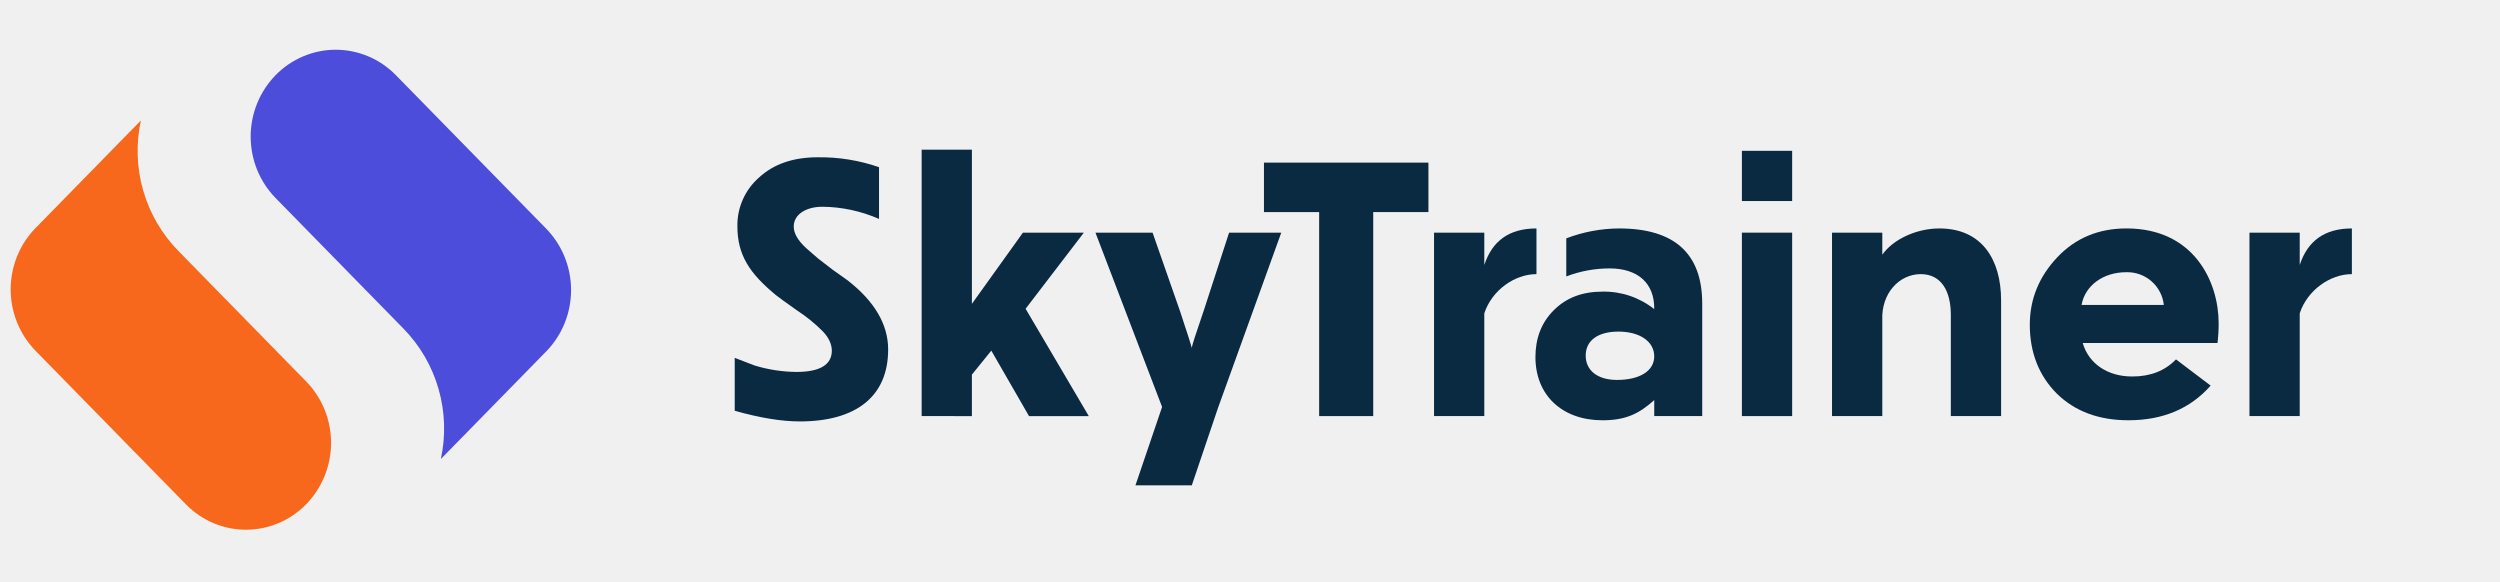
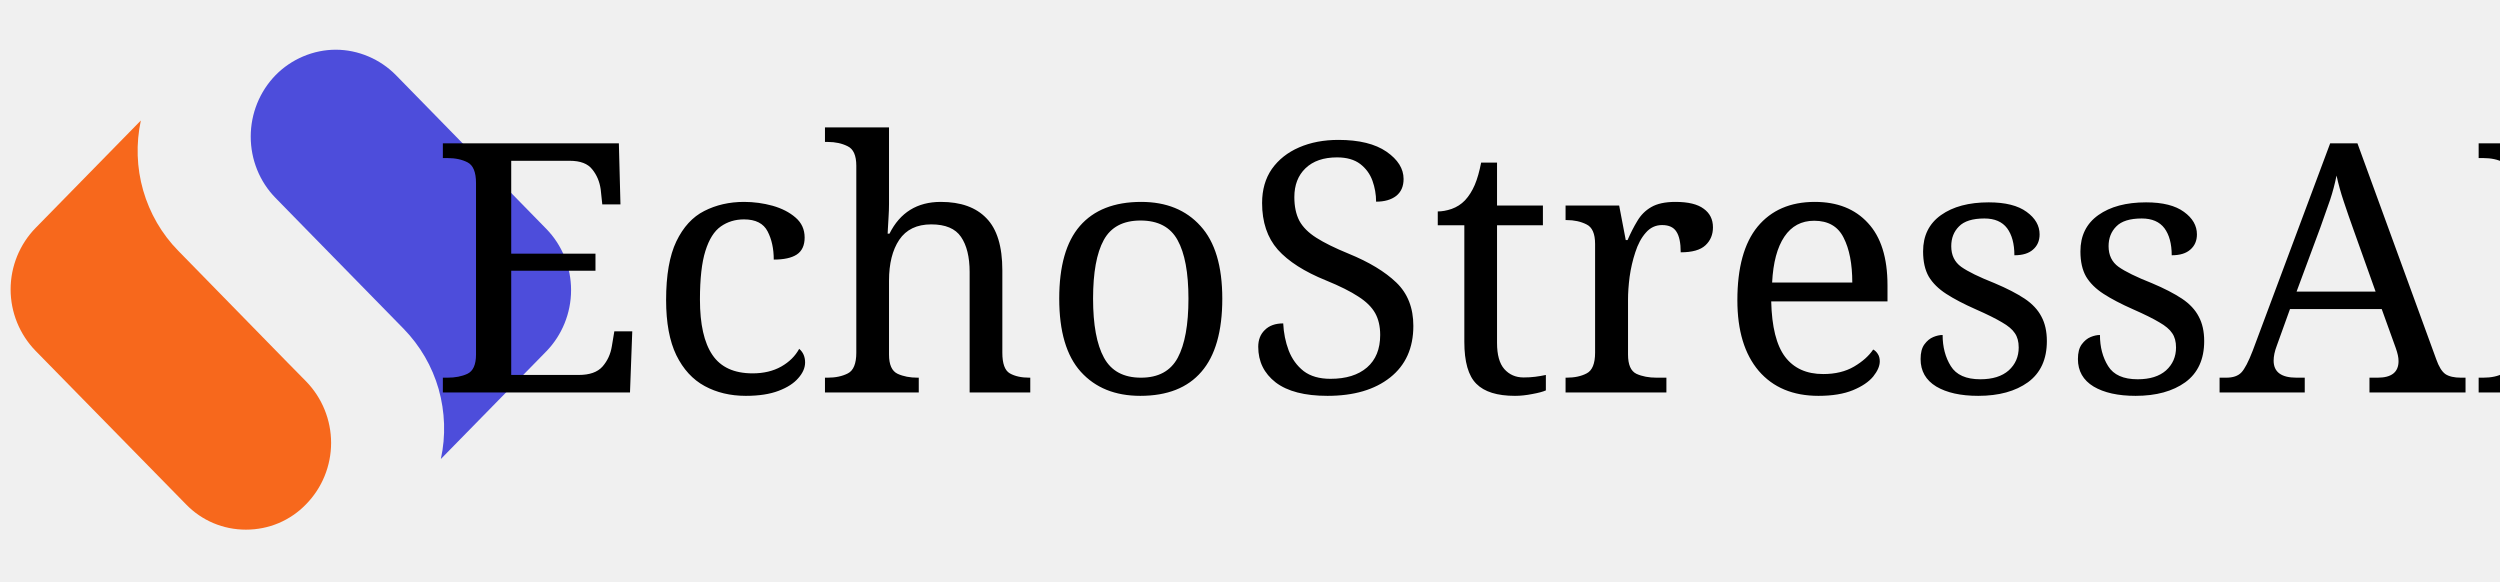
- <svg xmlns="http://www.w3.org/2000/svg" width="172" height="40" viewBox="0 0 172 40" fill="none">
-   <g clip-path="url(#clip0_1225_89)">
-     <path d="M63.409 10.297V28.627L66.866 28.628V25.773L68.202 24.124L70.796 28.628H74.909L70.561 21.243L74.569 16.006H70.377L66.867 20.903V10.297H63.409Z" fill="#0A2A42" />
-     <path d="M54.819 21.347C55.472 21.77 56.078 22.262 56.626 22.814C57.019 23.233 57.229 23.678 57.229 24.123C57.229 25.092 56.417 25.589 54.793 25.589C53.816 25.58 52.845 25.43 51.911 25.144L50.549 24.62V28.26C52.304 28.758 53.797 28.994 55.028 28.994C58.879 28.994 61.105 27.291 61.105 24.044C61.105 22.316 60.162 20.719 58.303 19.279L57.307 18.572L56.285 17.786L55.473 17.079C54.871 16.529 54.609 16.032 54.609 15.587C54.609 14.723 55.5 14.225 56.574 14.225C57.918 14.236 59.247 14.521 60.477 15.063V11.502C59.121 11.032 57.694 10.802 56.26 10.821C54.557 10.821 53.221 11.292 52.225 12.209C51.748 12.625 51.367 13.141 51.109 13.72C50.851 14.299 50.722 14.927 50.732 15.56C50.732 17.55 51.571 18.807 53.378 20.3C53.535 20.431 54.007 20.771 54.819 21.347Z" fill="#0A2A42" />
-     <path d="M81.183 21.4C81.707 22.971 81.969 23.809 81.995 23.94C82.014 23.736 82.346 22.762 82.595 22.032L82.595 22.032C82.698 21.728 82.787 21.467 82.834 21.321L84.562 16.006H88.151L83.803 28.051L81.995 33.393H78.118L79.952 27.999L75.367 16.006H79.297L81.183 21.4Z" fill="#0A2A42" />
-     <path d="M90.758 14.592V28.627L94.478 28.627V14.591H98.276V11.188H86.96V14.592H90.758Z" fill="#0A2A42" />
-     <path d="M98.662 28.627V16.006H102.12V18.231C102.67 16.555 103.849 15.717 105.709 15.717V18.86C104.215 18.86 102.644 19.959 102.12 21.557V28.627L98.662 28.627Z" fill="#0A2A42" />
-     <path fill-rule="evenodd" clip-rule="evenodd" d="M111.401 15.717C110.156 15.723 108.923 15.953 107.76 16.398V19.017C108.714 18.653 109.726 18.467 110.746 18.467C112.659 18.467 113.837 19.462 113.811 21.269C112.801 20.464 111.54 20.038 110.249 20.064C108.86 20.064 107.76 20.483 106.896 21.347C106.057 22.185 105.638 23.259 105.638 24.568C105.638 27.213 107.498 28.915 110.249 28.915C111.846 28.915 112.763 28.47 113.811 27.527V28.627H117.112V20.876C117.112 17.446 115.2 15.717 111.401 15.717ZM111.349 22.814C112.816 22.814 113.811 23.494 113.811 24.516C113.811 25.537 112.789 26.139 111.244 26.139C109.908 26.139 109.096 25.485 109.096 24.464C109.096 23.39 109.986 22.814 111.349 22.814Z" fill="#0A2A42" />
-     <path d="M123.3 13.832H119.842V10.376H123.3V13.832Z" fill="#0A2A42" />
-     <path d="M119.842 28.627V16.006H123.3V28.627H119.842Z" fill="#0A2A42" />
-     <path d="M126.043 16.006V28.627H129.502V22.028C129.423 20.169 130.68 18.86 132.147 18.86C133.588 18.86 134.217 20.064 134.217 21.662V28.626H137.675V20.666C137.675 17.838 136.339 15.717 133.431 15.717C131.833 15.717 130.235 16.476 129.502 17.524V16.006H126.043Z" fill="#0A2A42" />
-     <path fill-rule="evenodd" clip-rule="evenodd" d="M152.093 26.531C150.678 28.129 148.792 28.914 146.435 28.914C144.417 28.914 142.767 28.312 141.51 27.081C140.279 25.851 139.65 24.253 139.65 22.341C139.65 20.587 140.278 19.042 141.536 17.707C142.793 16.371 144.391 15.716 146.303 15.716C150.94 15.716 152.643 19.383 152.643 22.237C152.645 22.692 152.619 23.147 152.564 23.599H143.291C143.71 25.039 145.02 25.903 146.696 25.903C147.954 25.903 148.949 25.51 149.709 24.725L152.093 26.531ZM148.871 20.98C148.803 20.347 148.497 19.763 148.016 19.345C147.535 18.927 146.914 18.707 146.277 18.728C144.706 18.728 143.448 19.644 143.212 20.98H148.871Z" fill="#0A2A42" />
-     <path d="M154.763 16.006V28.627L158.221 28.627V21.557C158.745 19.959 160.316 18.86 161.809 18.86V15.717C159.95 15.717 158.771 16.555 158.221 18.231V16.006H154.763Z" fill="#0A2A42" />
-     <g clip-path="url(#clip1_1225_89)">
-       <path d="M37.575 15.729L27.237 5.172C26.696 4.618 26.052 4.178 25.341 3.877C24.631 3.577 23.869 3.422 23.099 3.422C22.329 3.422 21.567 3.577 20.856 3.877C20.146 4.178 19.501 4.618 18.96 5.172C17.862 6.298 17.246 7.817 17.246 9.399C17.246 10.981 17.862 12.499 18.96 13.625L20.219 14.91L27.768 22.62C28.9 23.778 29.728 25.205 30.175 26.77C30.623 28.335 30.676 29.989 30.331 31.58L37.54 24.218C37.552 24.206 37.564 24.195 37.576 24.183C38.675 23.057 39.29 21.538 39.29 19.956C39.29 18.373 38.673 16.855 37.575 15.729Z" fill="#4D4DDB" />
-       <path d="M19.804 24.958L12.256 17.248C11.124 16.089 10.296 14.662 9.848 13.097C9.401 11.532 9.348 9.878 9.693 8.287L2.484 15.65C2.473 15.662 2.46 15.673 2.448 15.684C1.35 16.81 0.734 18.329 0.734 19.911C0.734 21.493 1.35 23.011 2.448 24.137L12.786 34.694C13.326 35.248 13.971 35.688 14.681 35.989C15.392 36.289 16.154 36.444 16.924 36.444C17.694 36.444 18.456 36.289 19.167 35.989C19.877 35.688 20.522 35.248 21.063 34.694C22.161 33.568 22.777 32.049 22.777 30.467C22.777 28.885 22.161 27.367 21.063 26.241L19.804 24.958Z" fill="#F7681C" />
+ <svg xmlns="http://www.w3.org/2000/svg" width="172" height="40">
+   <defs>
+     <clipPath id="clip0_1225_89">
+       <rect fill="white" height="40" id="svg_1" width="172" />
+     </clipPath>
+     <clipPath id="clip1_1225_89">
+       <rect fill="white" height="40.01" id="svg_2" width="39.98" />
+     </clipPath>
+   </defs>
+   <g class="layer">
+     <g clip-path="url(#clip0_1225_89)" id="svg_3">
+       <g clip-path="url(#clip1_1225_89)" id="svg_15">
+         <path d="m37.57,15.73l-10.33,-10.56c-0.54,-0.55 -1.19,-0.99 -1.9,-1.29c-0.71,-0.3 -1.47,-0.46 -2.24,-0.46c-0.77,0 -1.53,0.16 -2.24,0.46c-0.71,0.3 -1.36,0.74 -1.9,1.29c-1.1,1.13 -1.71,2.65 -1.71,4.23c0,1.58 0.61,3.1 1.71,4.22l1.26,1.29l7.55,7.71c1.13,1.16 1.96,2.58 2.41,4.15c0.44,1.57 0.5,3.22 0.15,4.81l7.21,-7.36c0.01,-0.01 0.02,-0.03 0.04,-0.04c1.09,-1.12 1.71,-2.64 1.71,-4.22c0,-1.59 -0.62,-3.11 -1.72,-4.23z" fill="#4D4DDB" id="svg_16" />
+         <path d="m19.8,24.96l-7.54,-7.71c-1.14,-1.16 -1.96,-2.59 -2.41,-4.15c-0.45,-1.57 -0.5,-3.22 -0.16,-4.81l-7.21,7.36c-0.01,0.01 -0.02,0.02 -0.03,0.03c-1.1,1.13 -1.72,2.65 -1.72,4.23c0,1.58 0.62,3.1 1.72,4.23l10.34,10.55c0.54,0.56 1.18,1 1.89,1.3c0.71,0.3 1.47,0.45 2.24,0.45c0.77,0 1.54,-0.15 2.25,-0.45c0.71,-0.3 1.35,-0.74 1.89,-1.3c1.1,-1.12 1.72,-2.64 1.72,-4.22c0,-1.58 -0.62,-3.1 -1.72,-4.23l-1.26,-1.28z" fill="#F7681C" id="svg_17" />
+       </g>
+       <text fill="#000000" font-family="Serif" font-size="24" id="svg_18" stroke-width="0" style="cursor: move;" text-anchor="middle" x="104" xml:space="preserve" y="27">EchoStressAI</text>
    </g>
  </g>
-   <defs>
-     <clipPath id="clip0_1225_89">
-       <rect width="172" height="40" fill="white" />
-     </clipPath>
-     <clipPath id="clip1_1225_89">
-       <rect width="39.977" height="40.014" fill="white" />
-     </clipPath>
-   </defs>
</svg>
